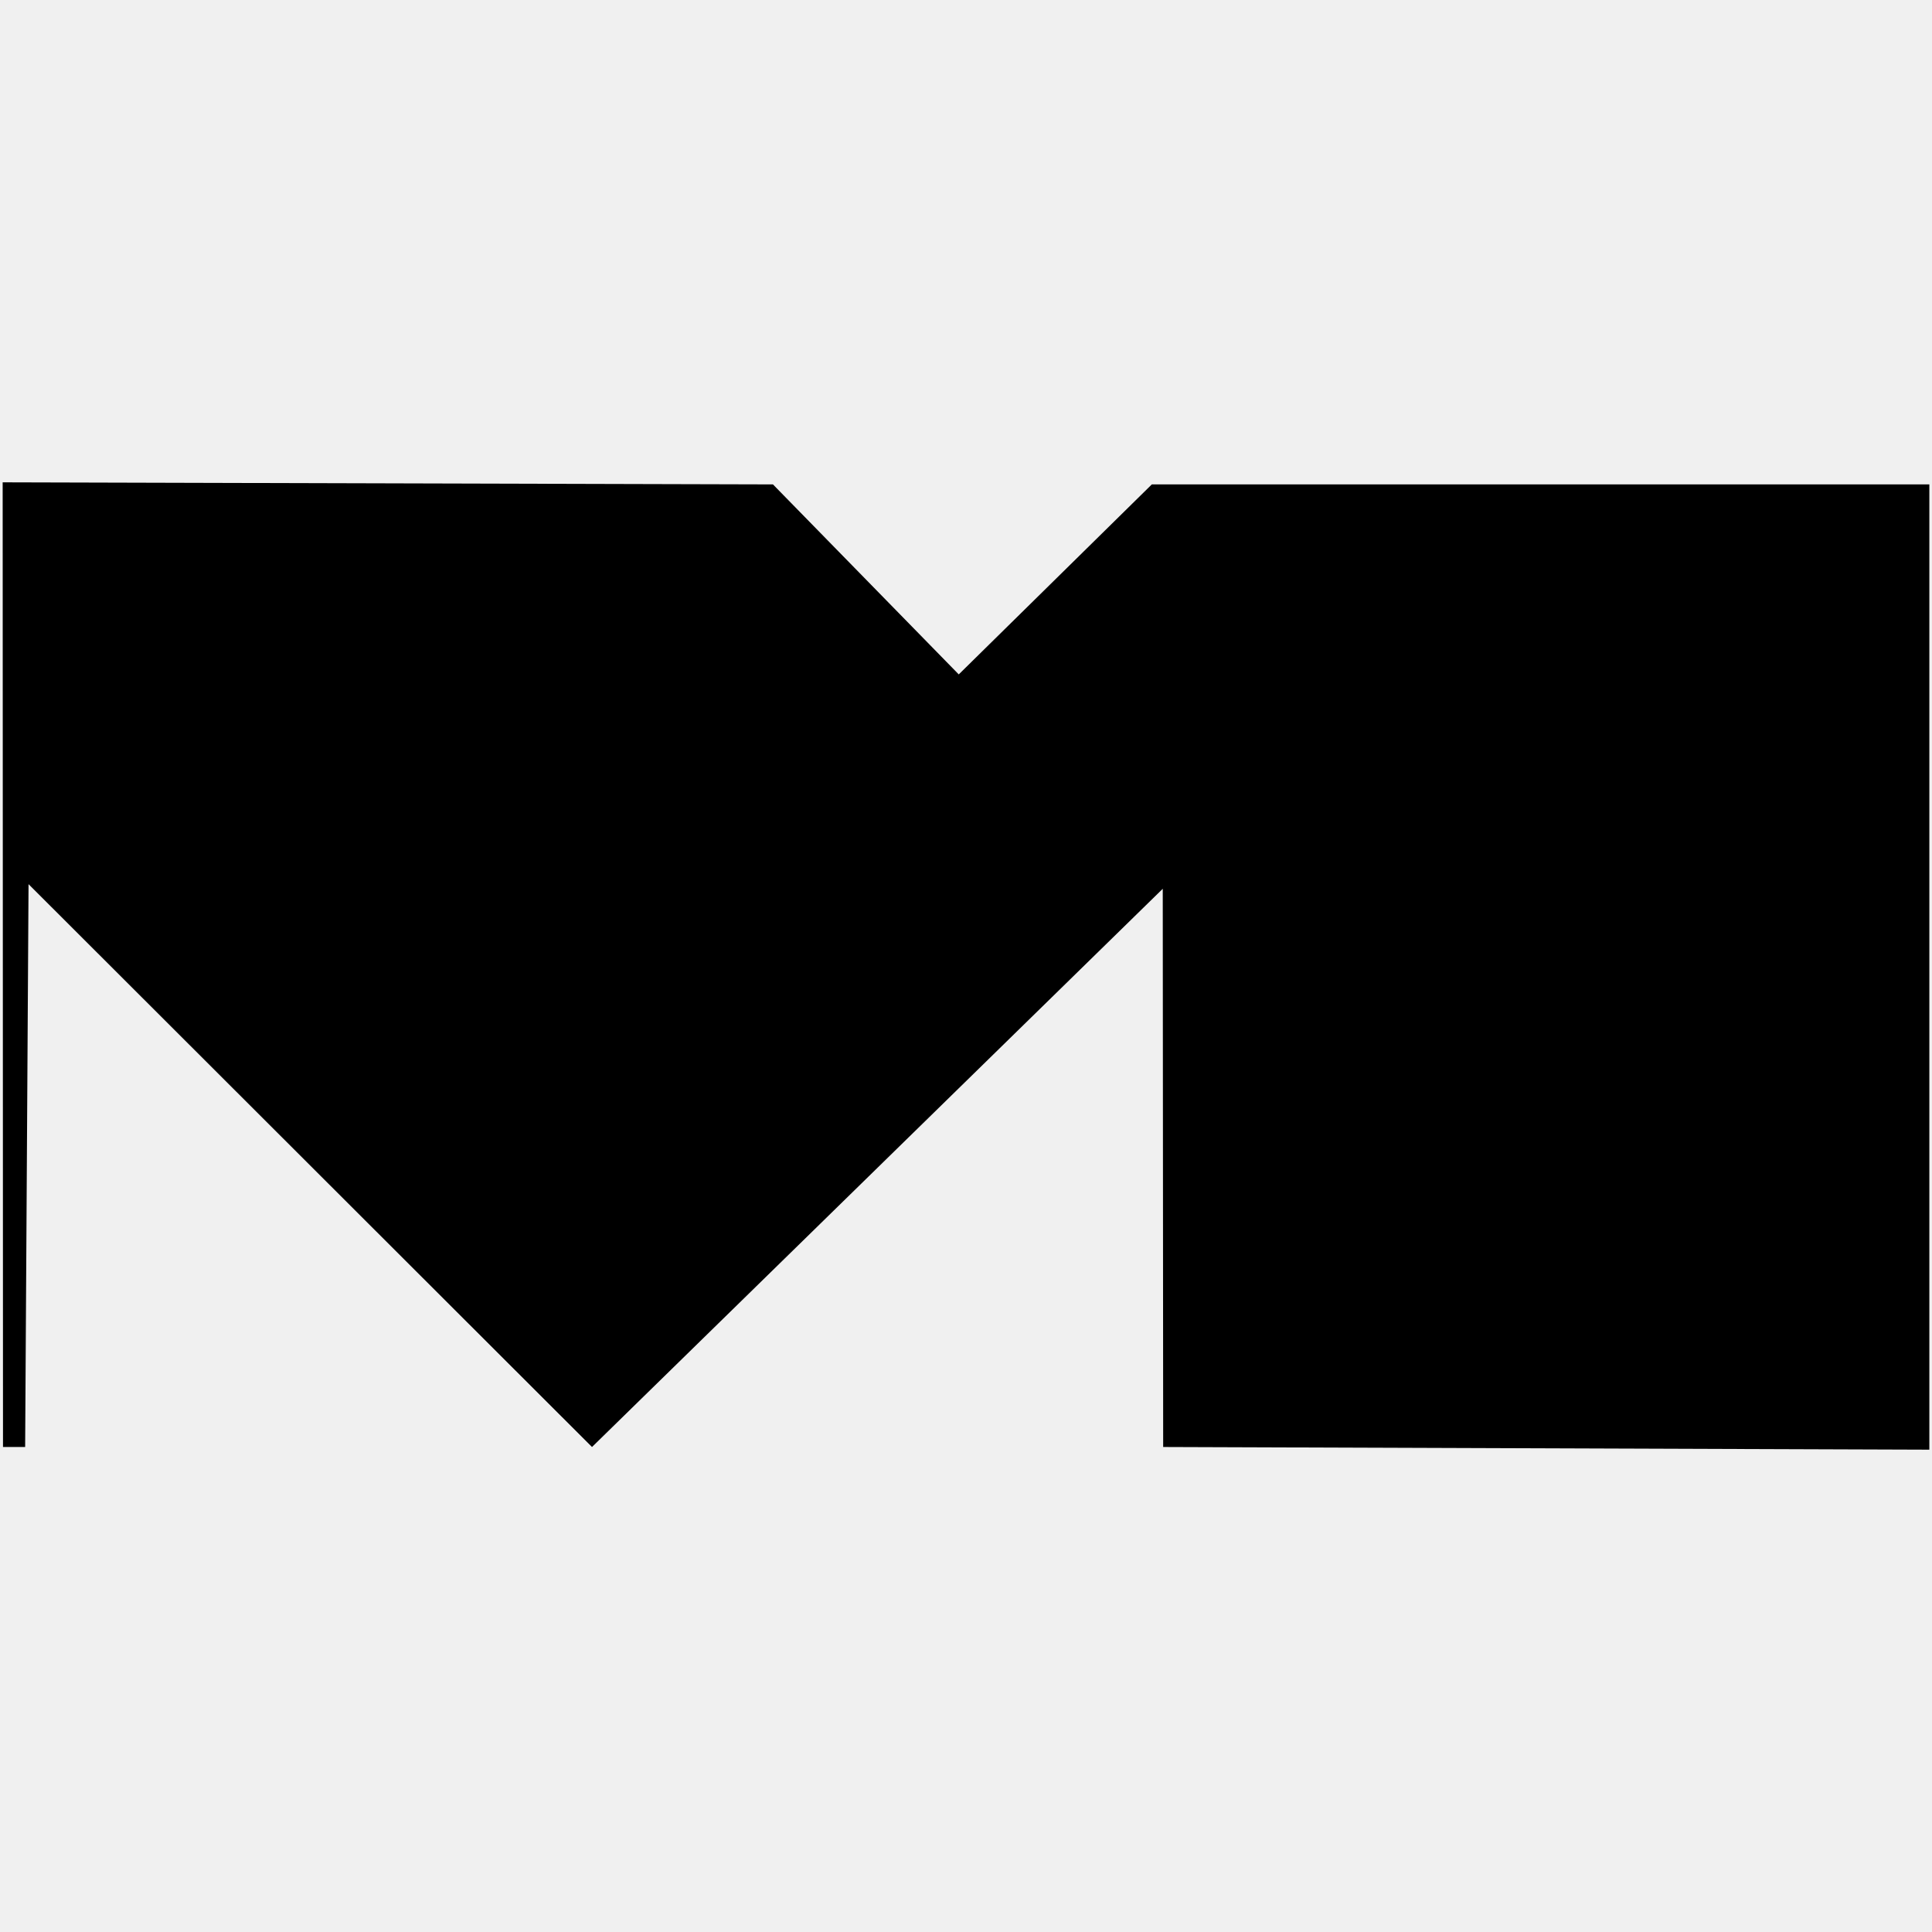
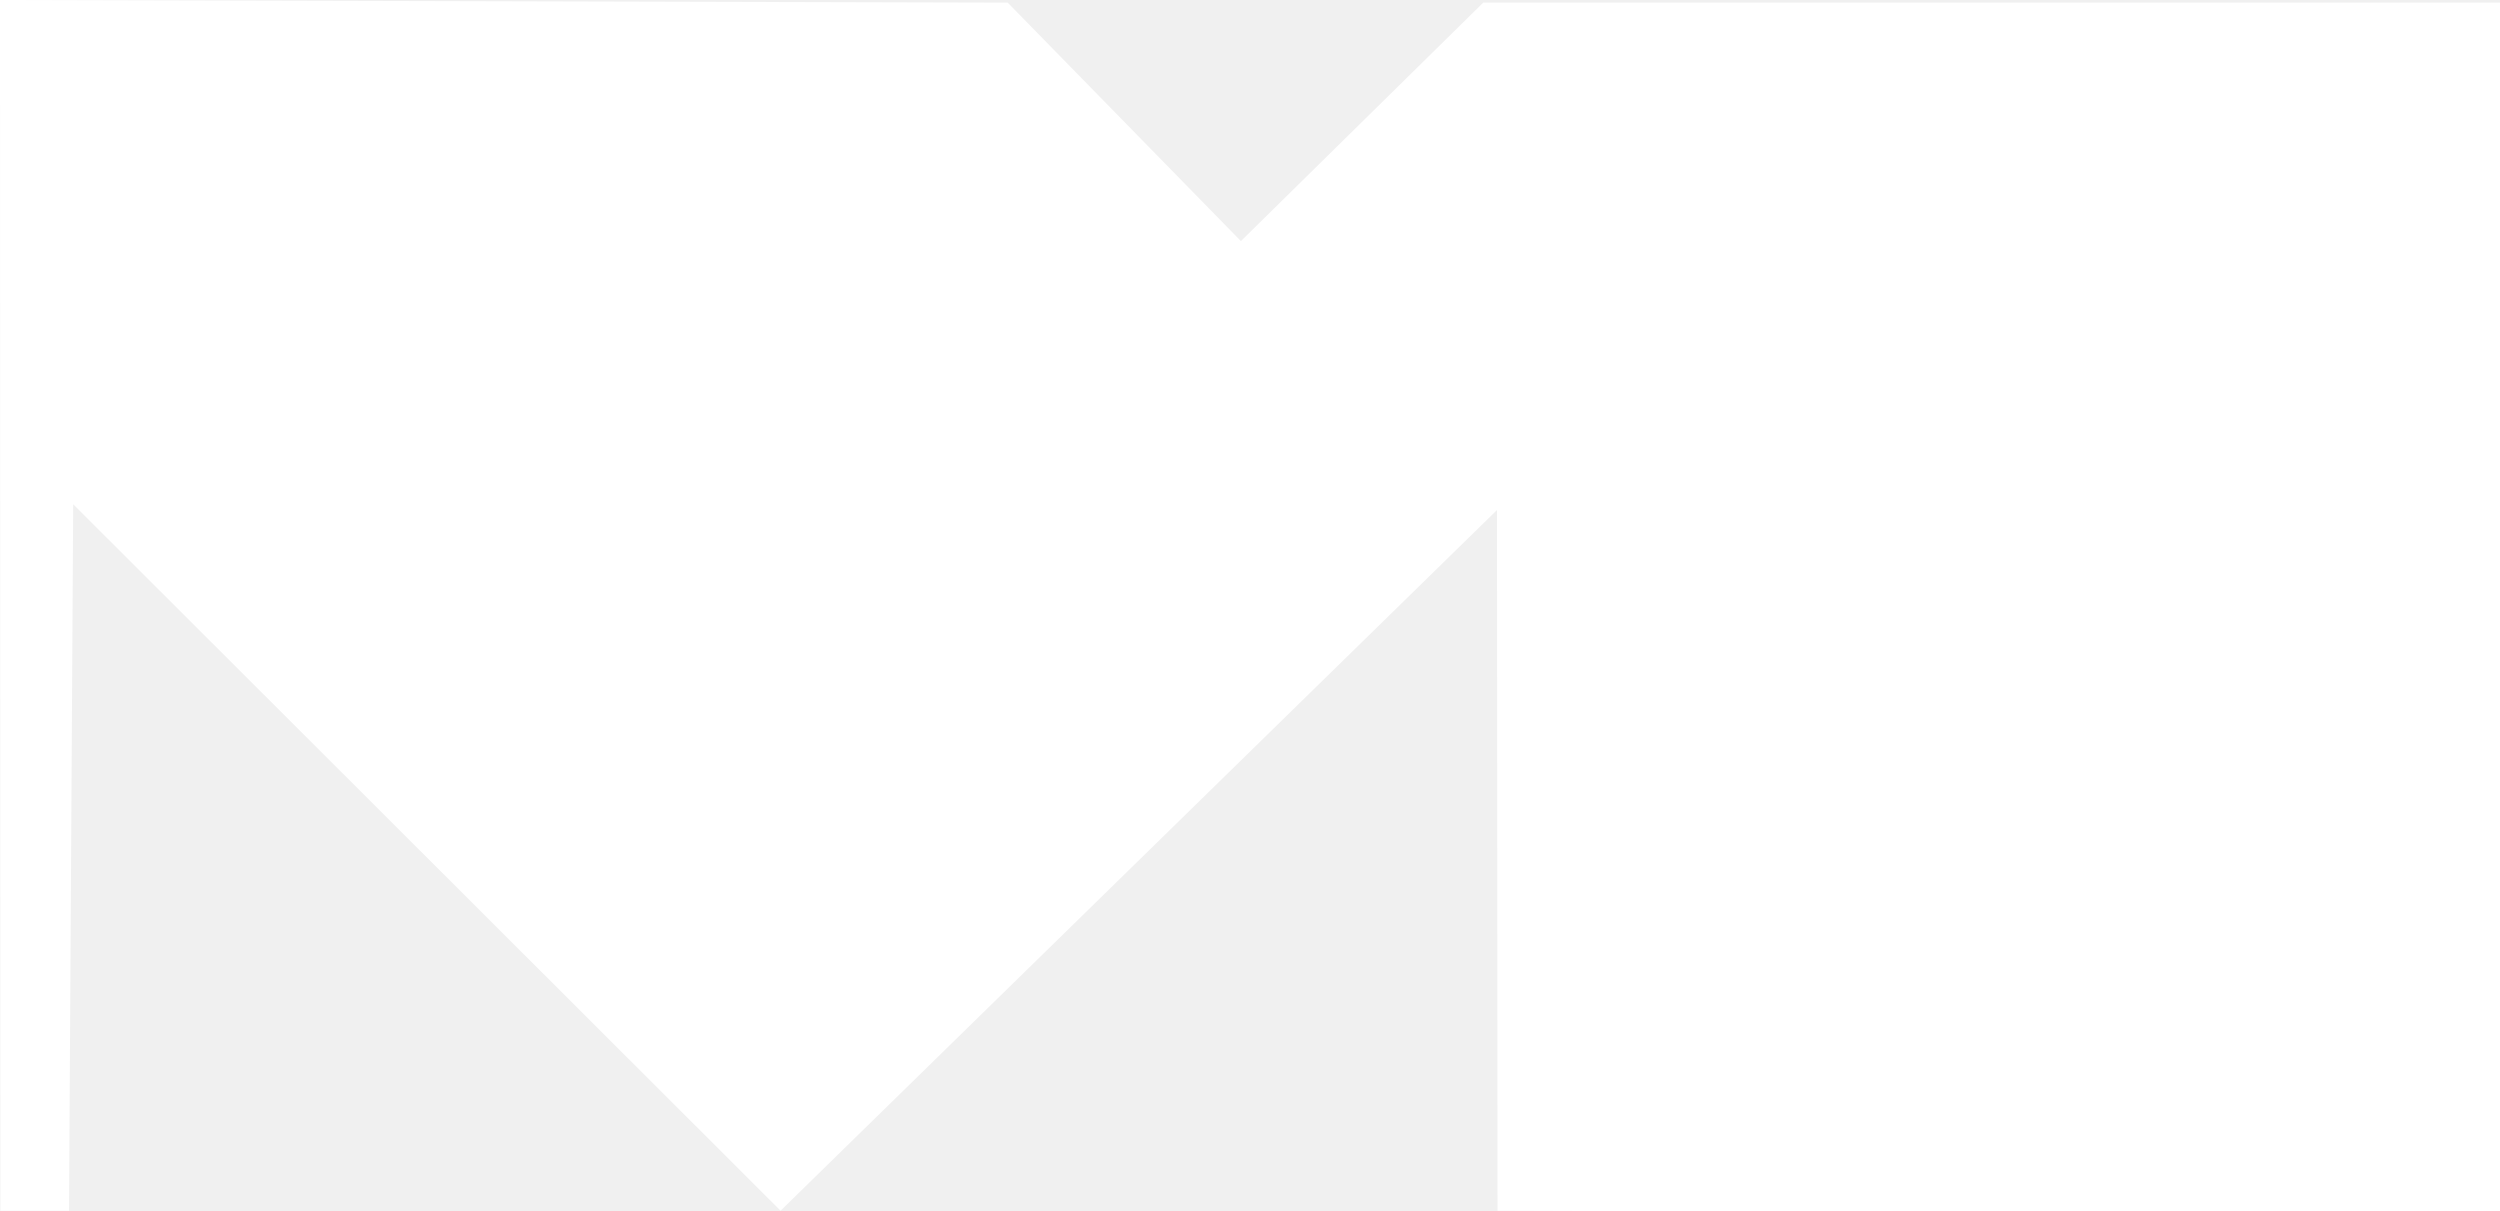
- <svg xmlns="http://www.w3.org/2000/svg" xmlns:ns1="http://vectornator.io" height="100%" style="fill-rule:evenodd;clip-rule:evenodd;stroke-linecap:round;stroke-linejoin:round;" xml:space="preserve" width="100%" version="1.1" viewBox="0 0 1024 1024">
-   <g id="Layer 2" ns1:layerName="Layer 2">
-     <path d="M1.411+255.645L409.68+256.746L508.162+357.45L610.488+256.746L1022.59+256.746L1022.59+768.355L616.504+766.939L616.283+471.071L313.774+766.939L15.126+468.622L13.327+766.939L1.589+766.942L1.411+255.645Z" opacity="1" fill="#000000" />
+ <svg xmlns="http://www.w3.org/2000/svg" id="Layer_1" data-name="Layer 1" viewBox="0 0 551.33 267.03">
+   <defs>
+     <style>
+       .cls-1 {
+         fill: #fff;
+         fill-rule: evenodd;
+       }
+     </style>
+   </defs>
+   <g id="Layer_2" data-name="Layer 2">
+     <path class="cls-1" d="M0,0,222.23.58l51.43,52.59L327.1.58H551.33V267.77L330.25,267l-.12-154.52L172.14,267l-156-155.8L15.22,267H.09Z" />
  </g>
</svg>
